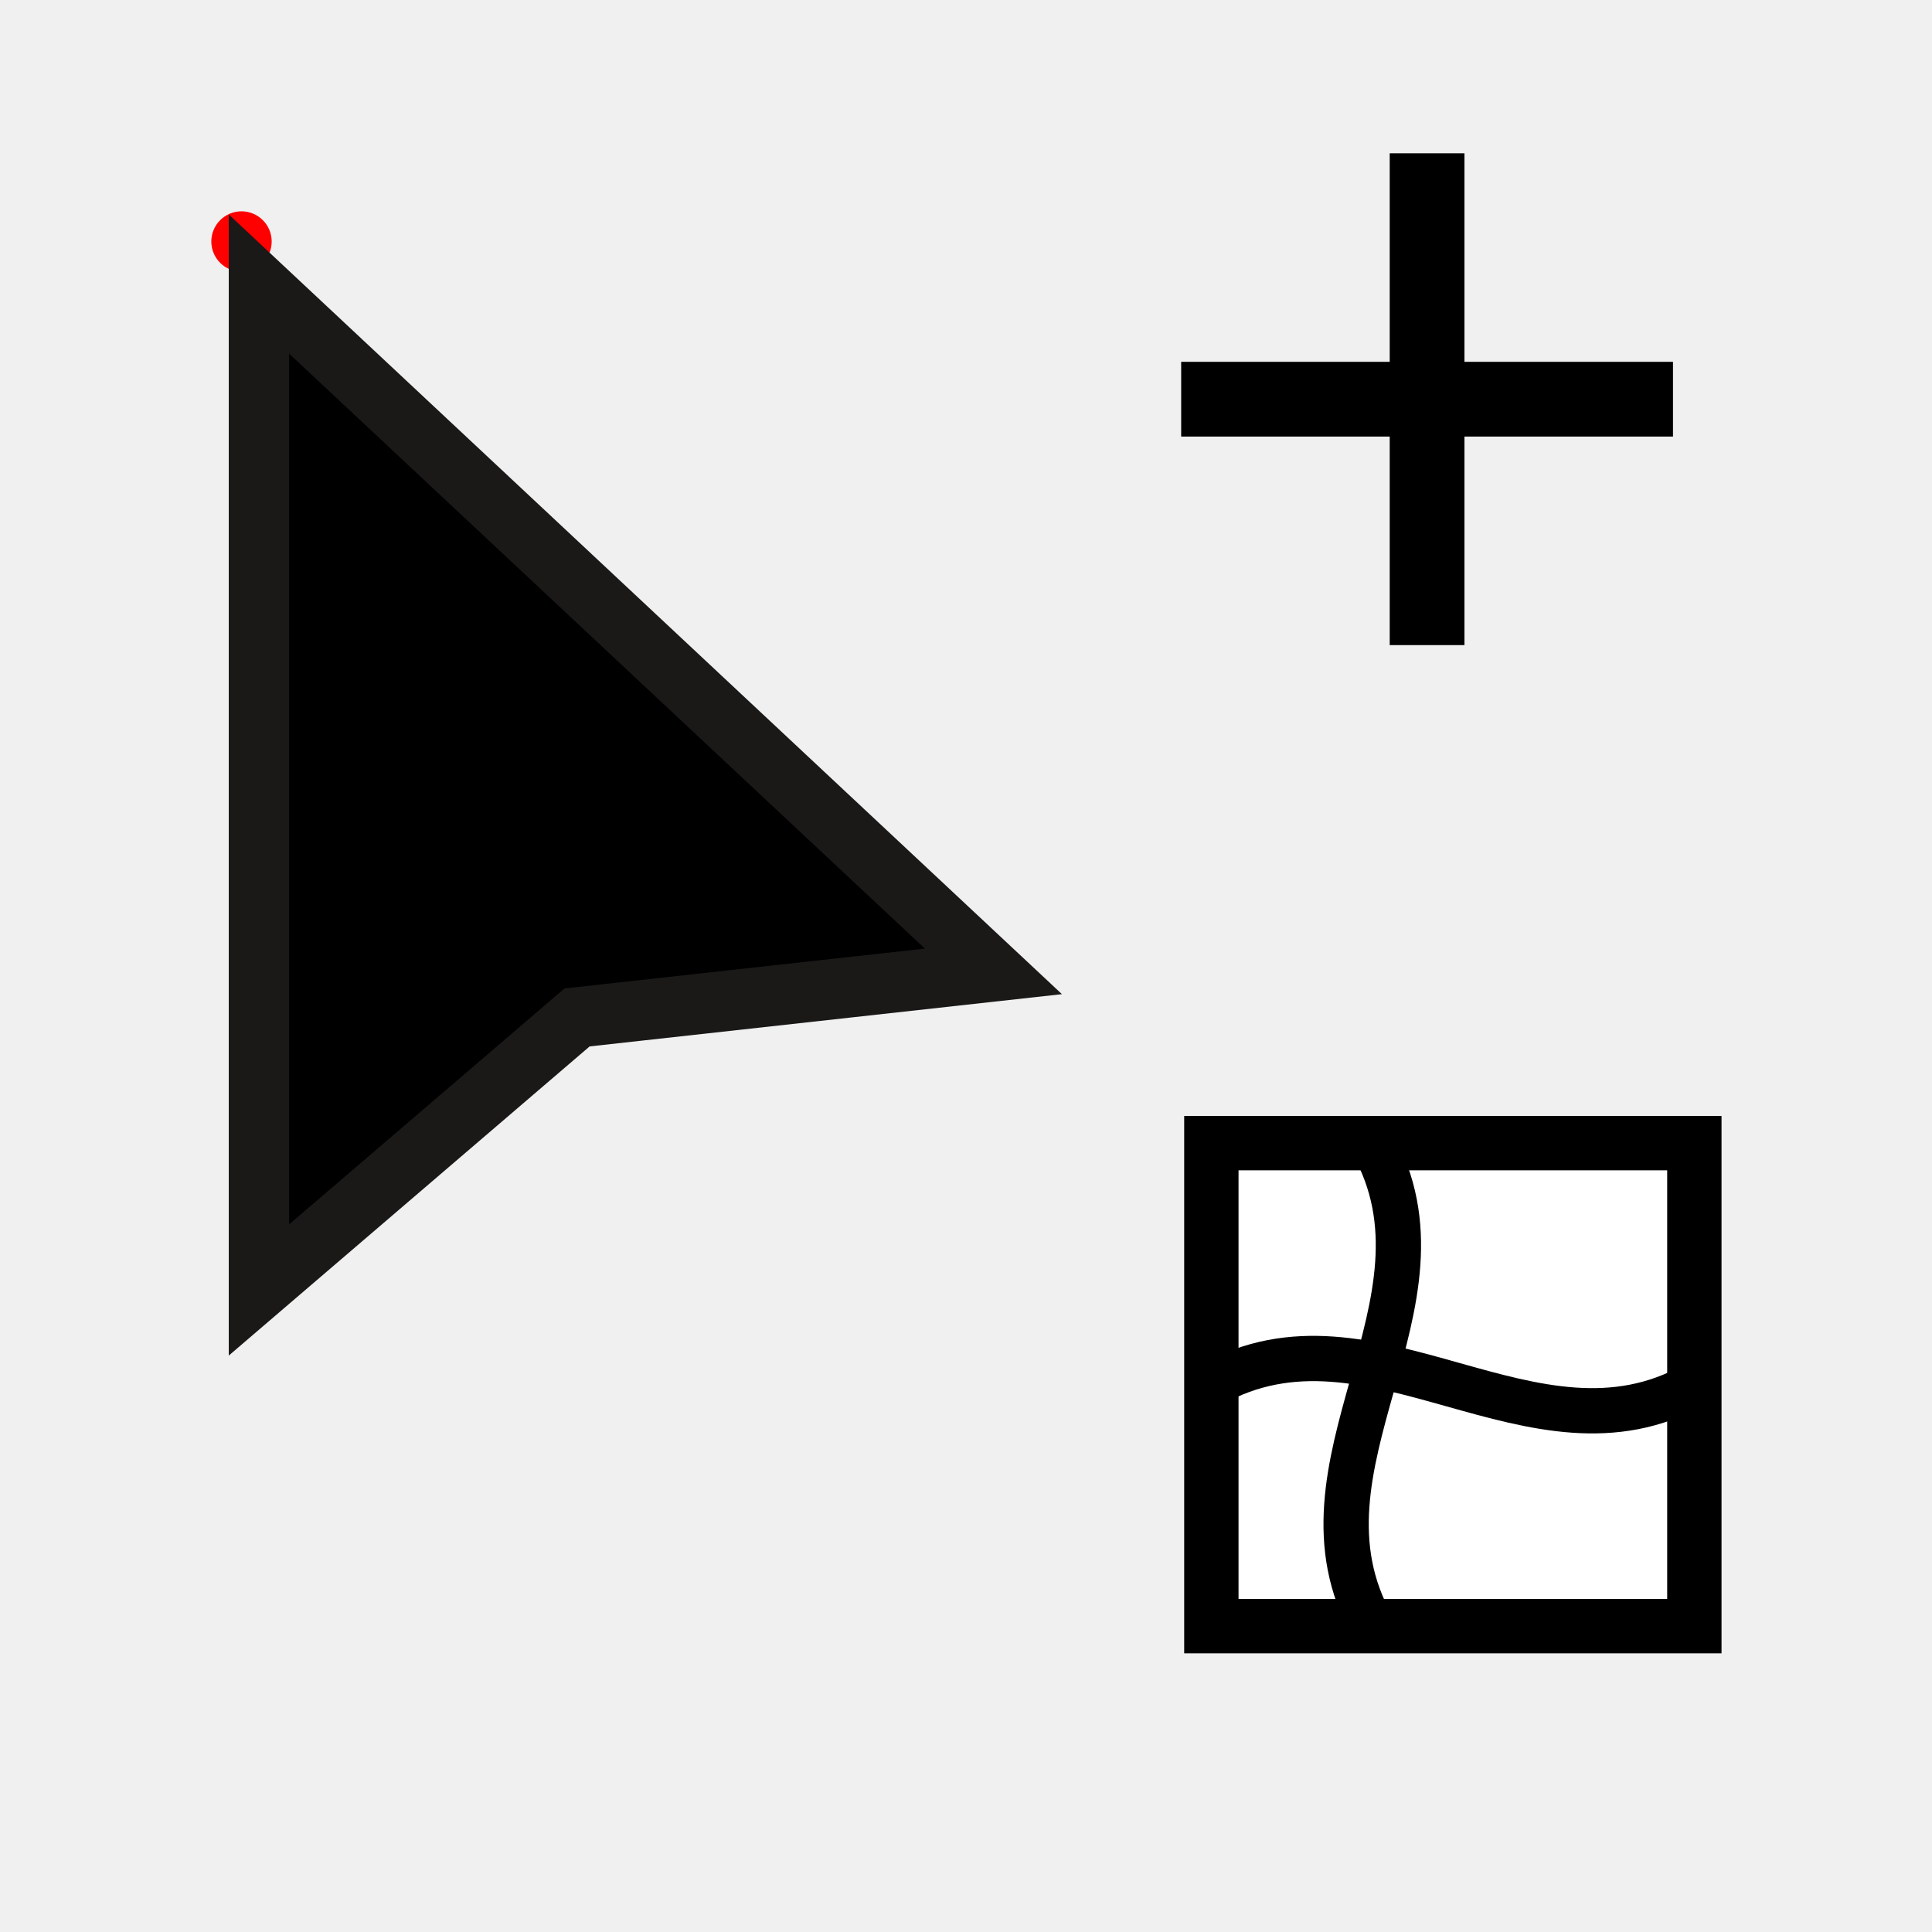
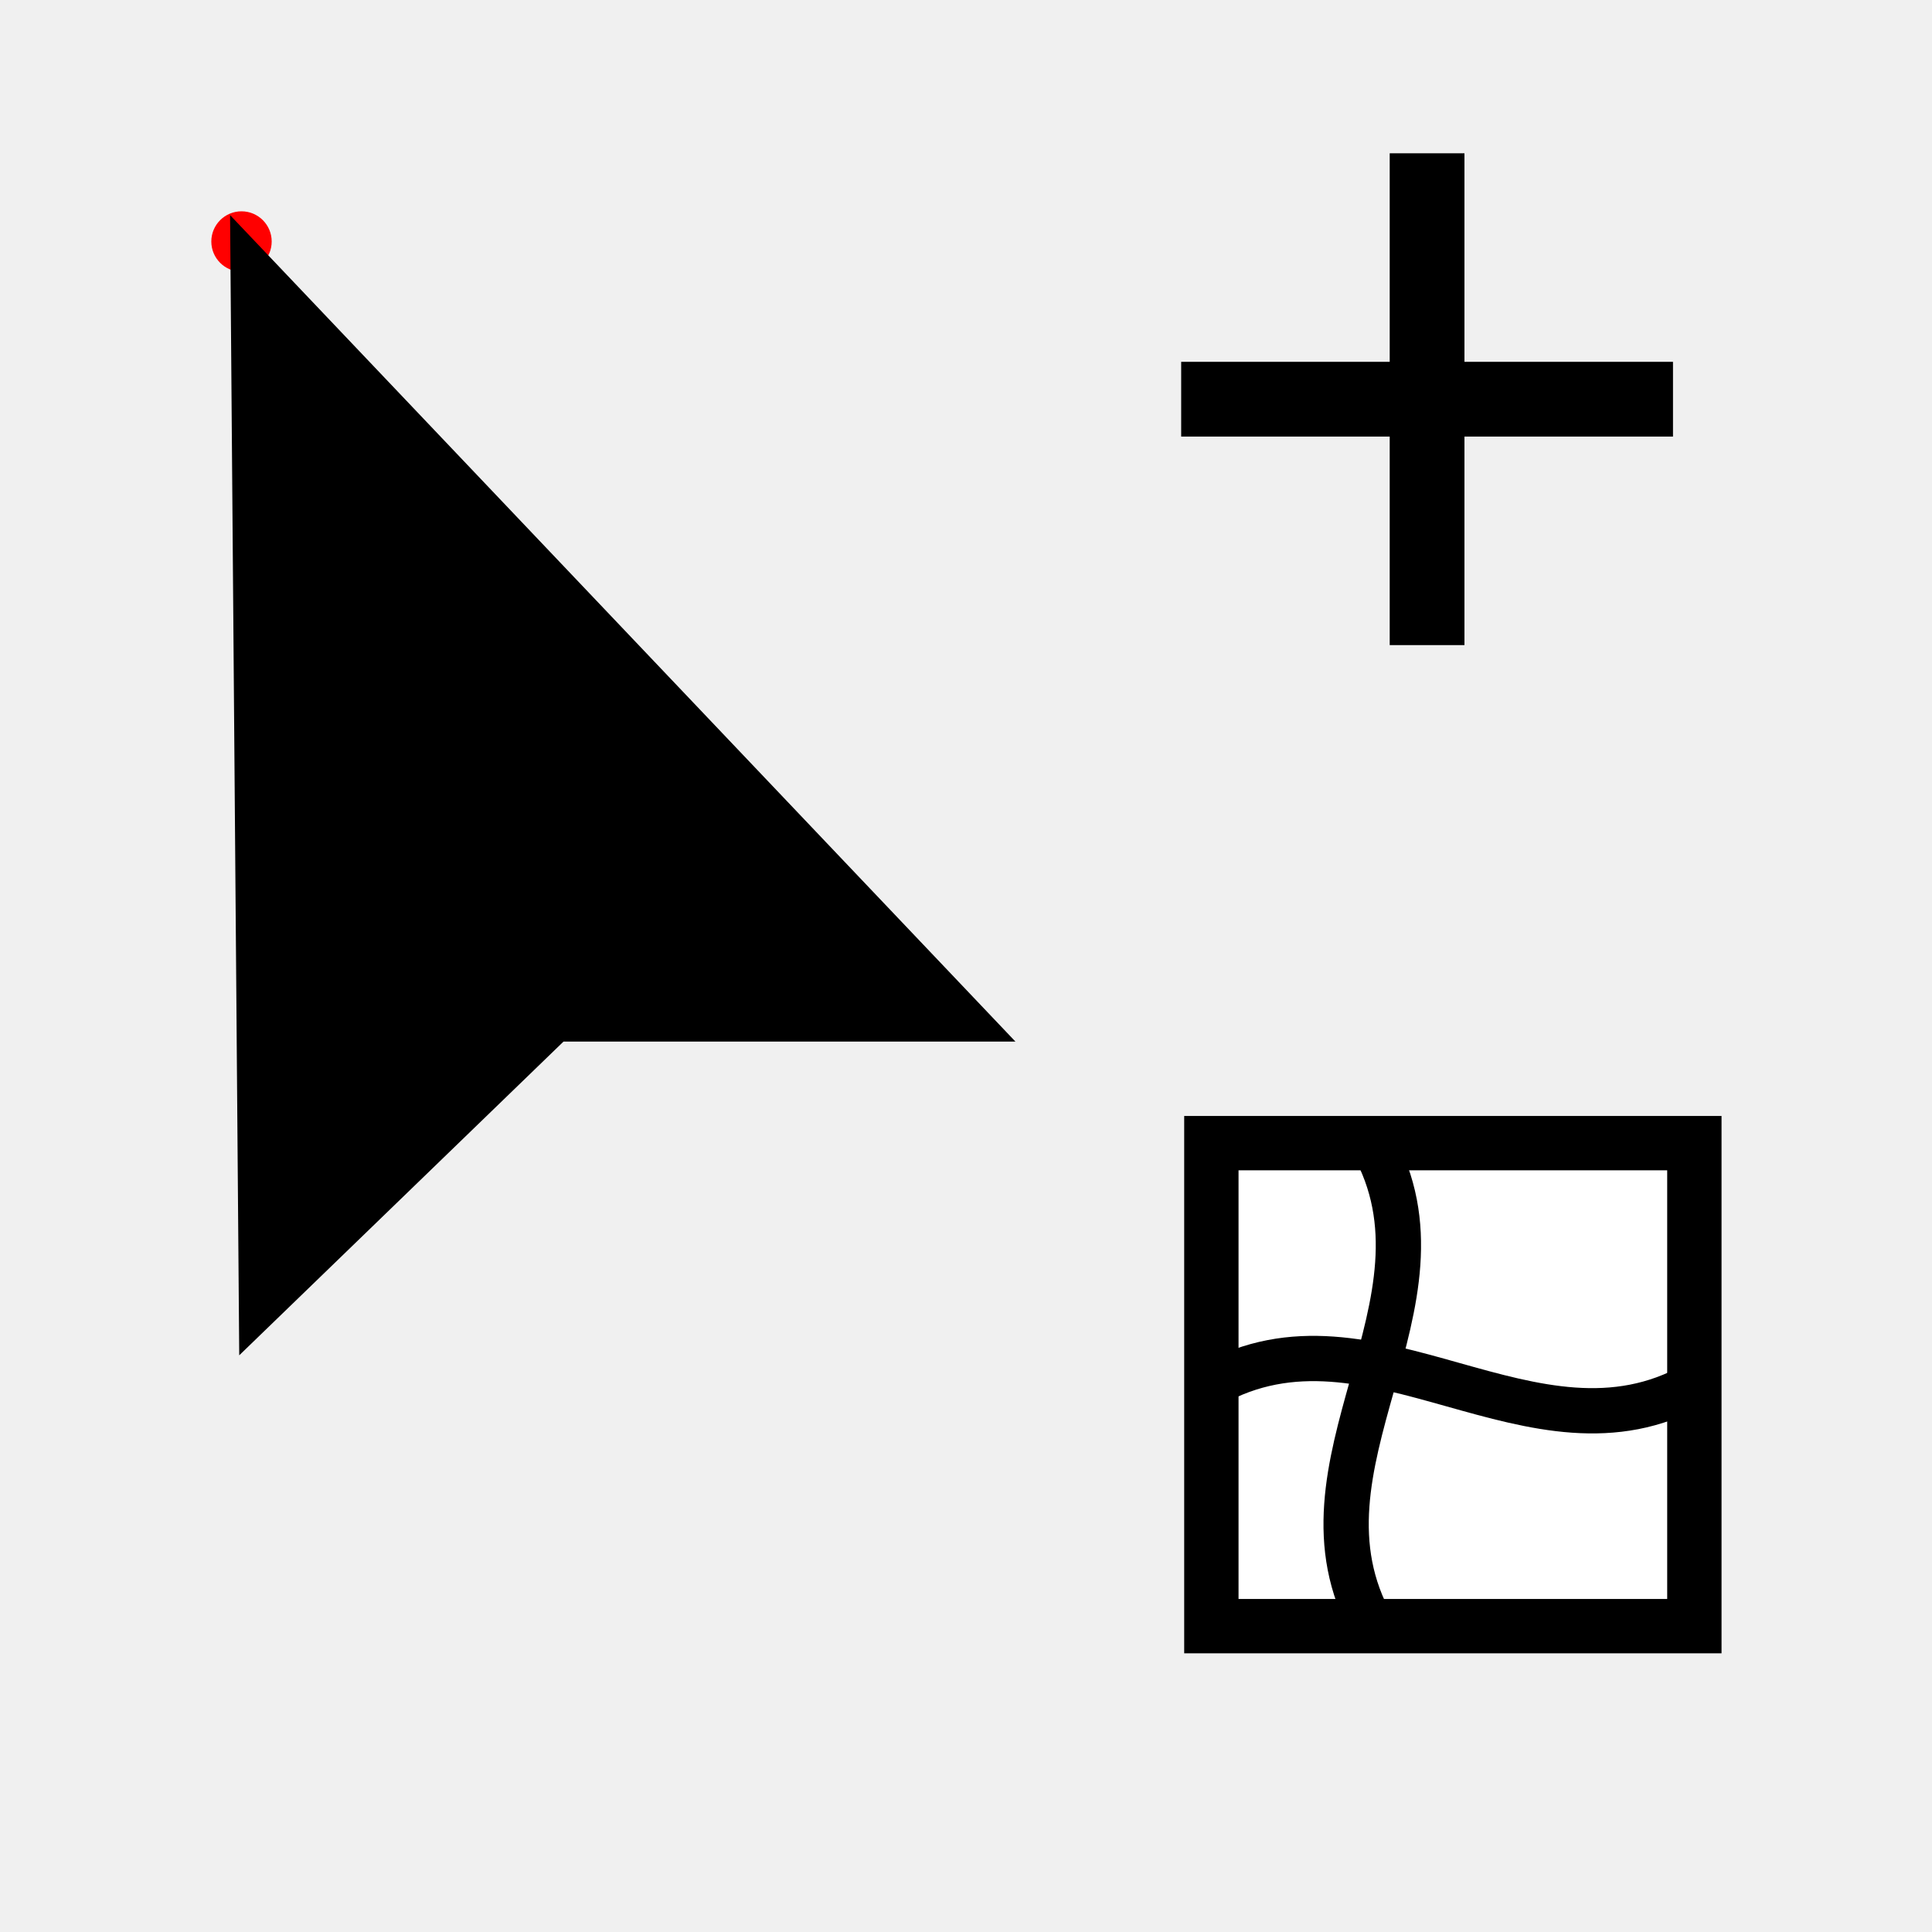
<svg xmlns="http://www.w3.org/2000/svg" width="32" height="32" viewBox="0 0 32 32">
  <g id="Layer_1" data-name="Layer 1">
-     <path id="hotspot" d="M4.5 4 C4.5 4.276 4.276 4.5 4 4.5 C3.724 4.5 3.5 4.276 3.5 4 C3.5 3.724 3.724 3.5 4 3.5 C4.276 3.5 4.5 3.724 4.5 4 Z" fill="#ff0000" />
-     <path d="M9.558 16.852 L4.289 21.366 L4.289 4.705 L16.454 16.089 Z" fill="#000000" stroke="#1b1818" stroke-miterlimit="10" />
    <g id="mesh-patch">
      <path d="M20.064 18.934 L28.064 18.934 L28.064 26.934 L20.064 26.934 Z" fill="#ffffff" stroke="#000000" stroke-width="0.9" />
      <path d="M22.729 18.934 C24.229 21.599 21.229 24.269 22.729 26.934" fill="none" stroke="#000000" stroke-width="0.75" />
      <path d="M20.064 22.934 C22.729 21.434 25.399 24.434 28.064 22.934" fill="none" stroke="#000000" stroke-width="0.75" />
    </g>
    <path d="M23.518 10.185 L23.518 3.039 L23.756 3.039 L23.756 10.185 Z" fill="#000000" stroke="#000000" stroke-miterlimit="10" />
    <path d="M20.064 6.731 L20.064 6.493 L27.21 6.493 L27.21 6.731 Z" fill="#000000" stroke="#000000" stroke-miterlimit="10" />
+     <path id="hotspot" d="M4.5 4 C4.5 4.276 4.276 4.5 4 4.5 C3.724 4.5 3.5 4.276 3.5 4 C3.5 3.724 3.724 3.5 4 3.5 C4.276 3.5 4.5 3.724 4.5 4 Z" fill="#ff0000" />
+     <path d="M9.131 16.752 L15.654 16.752 L4.321 4.826 L4.453 21.278 Z" fill="#000000" stroke="#000000" stroke-miterlimit="10" />
  </g>
</svg>
